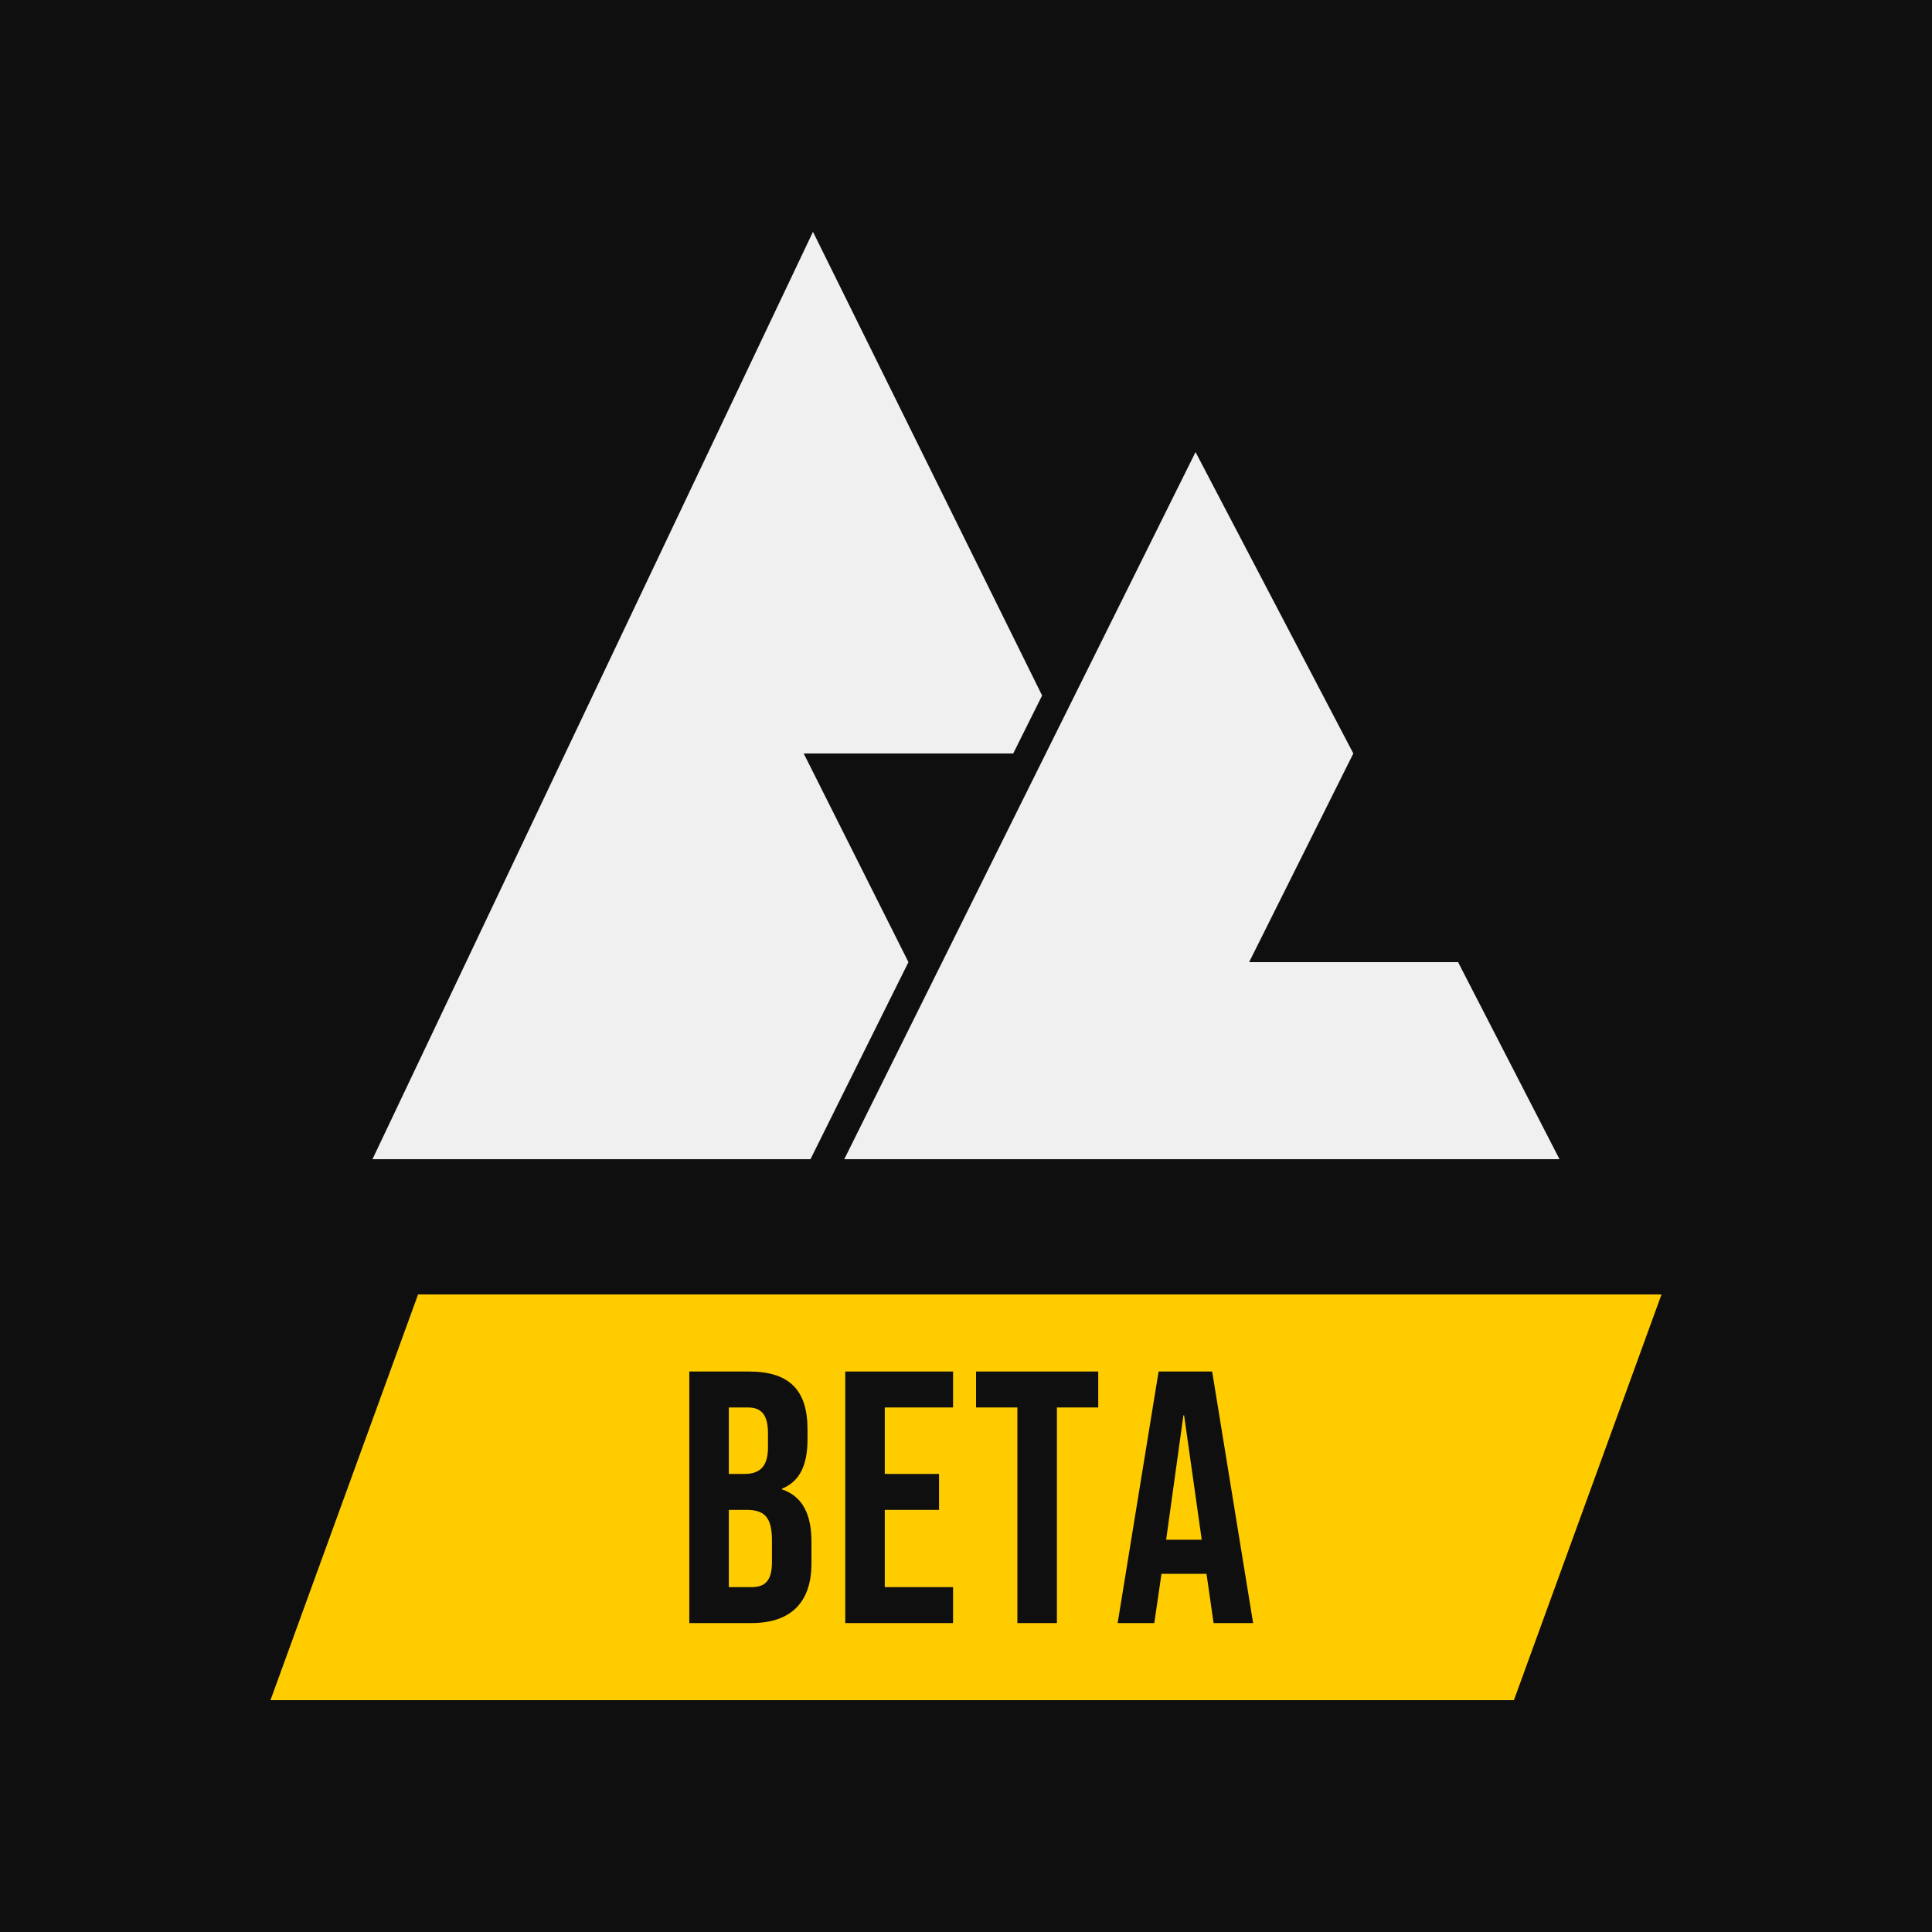
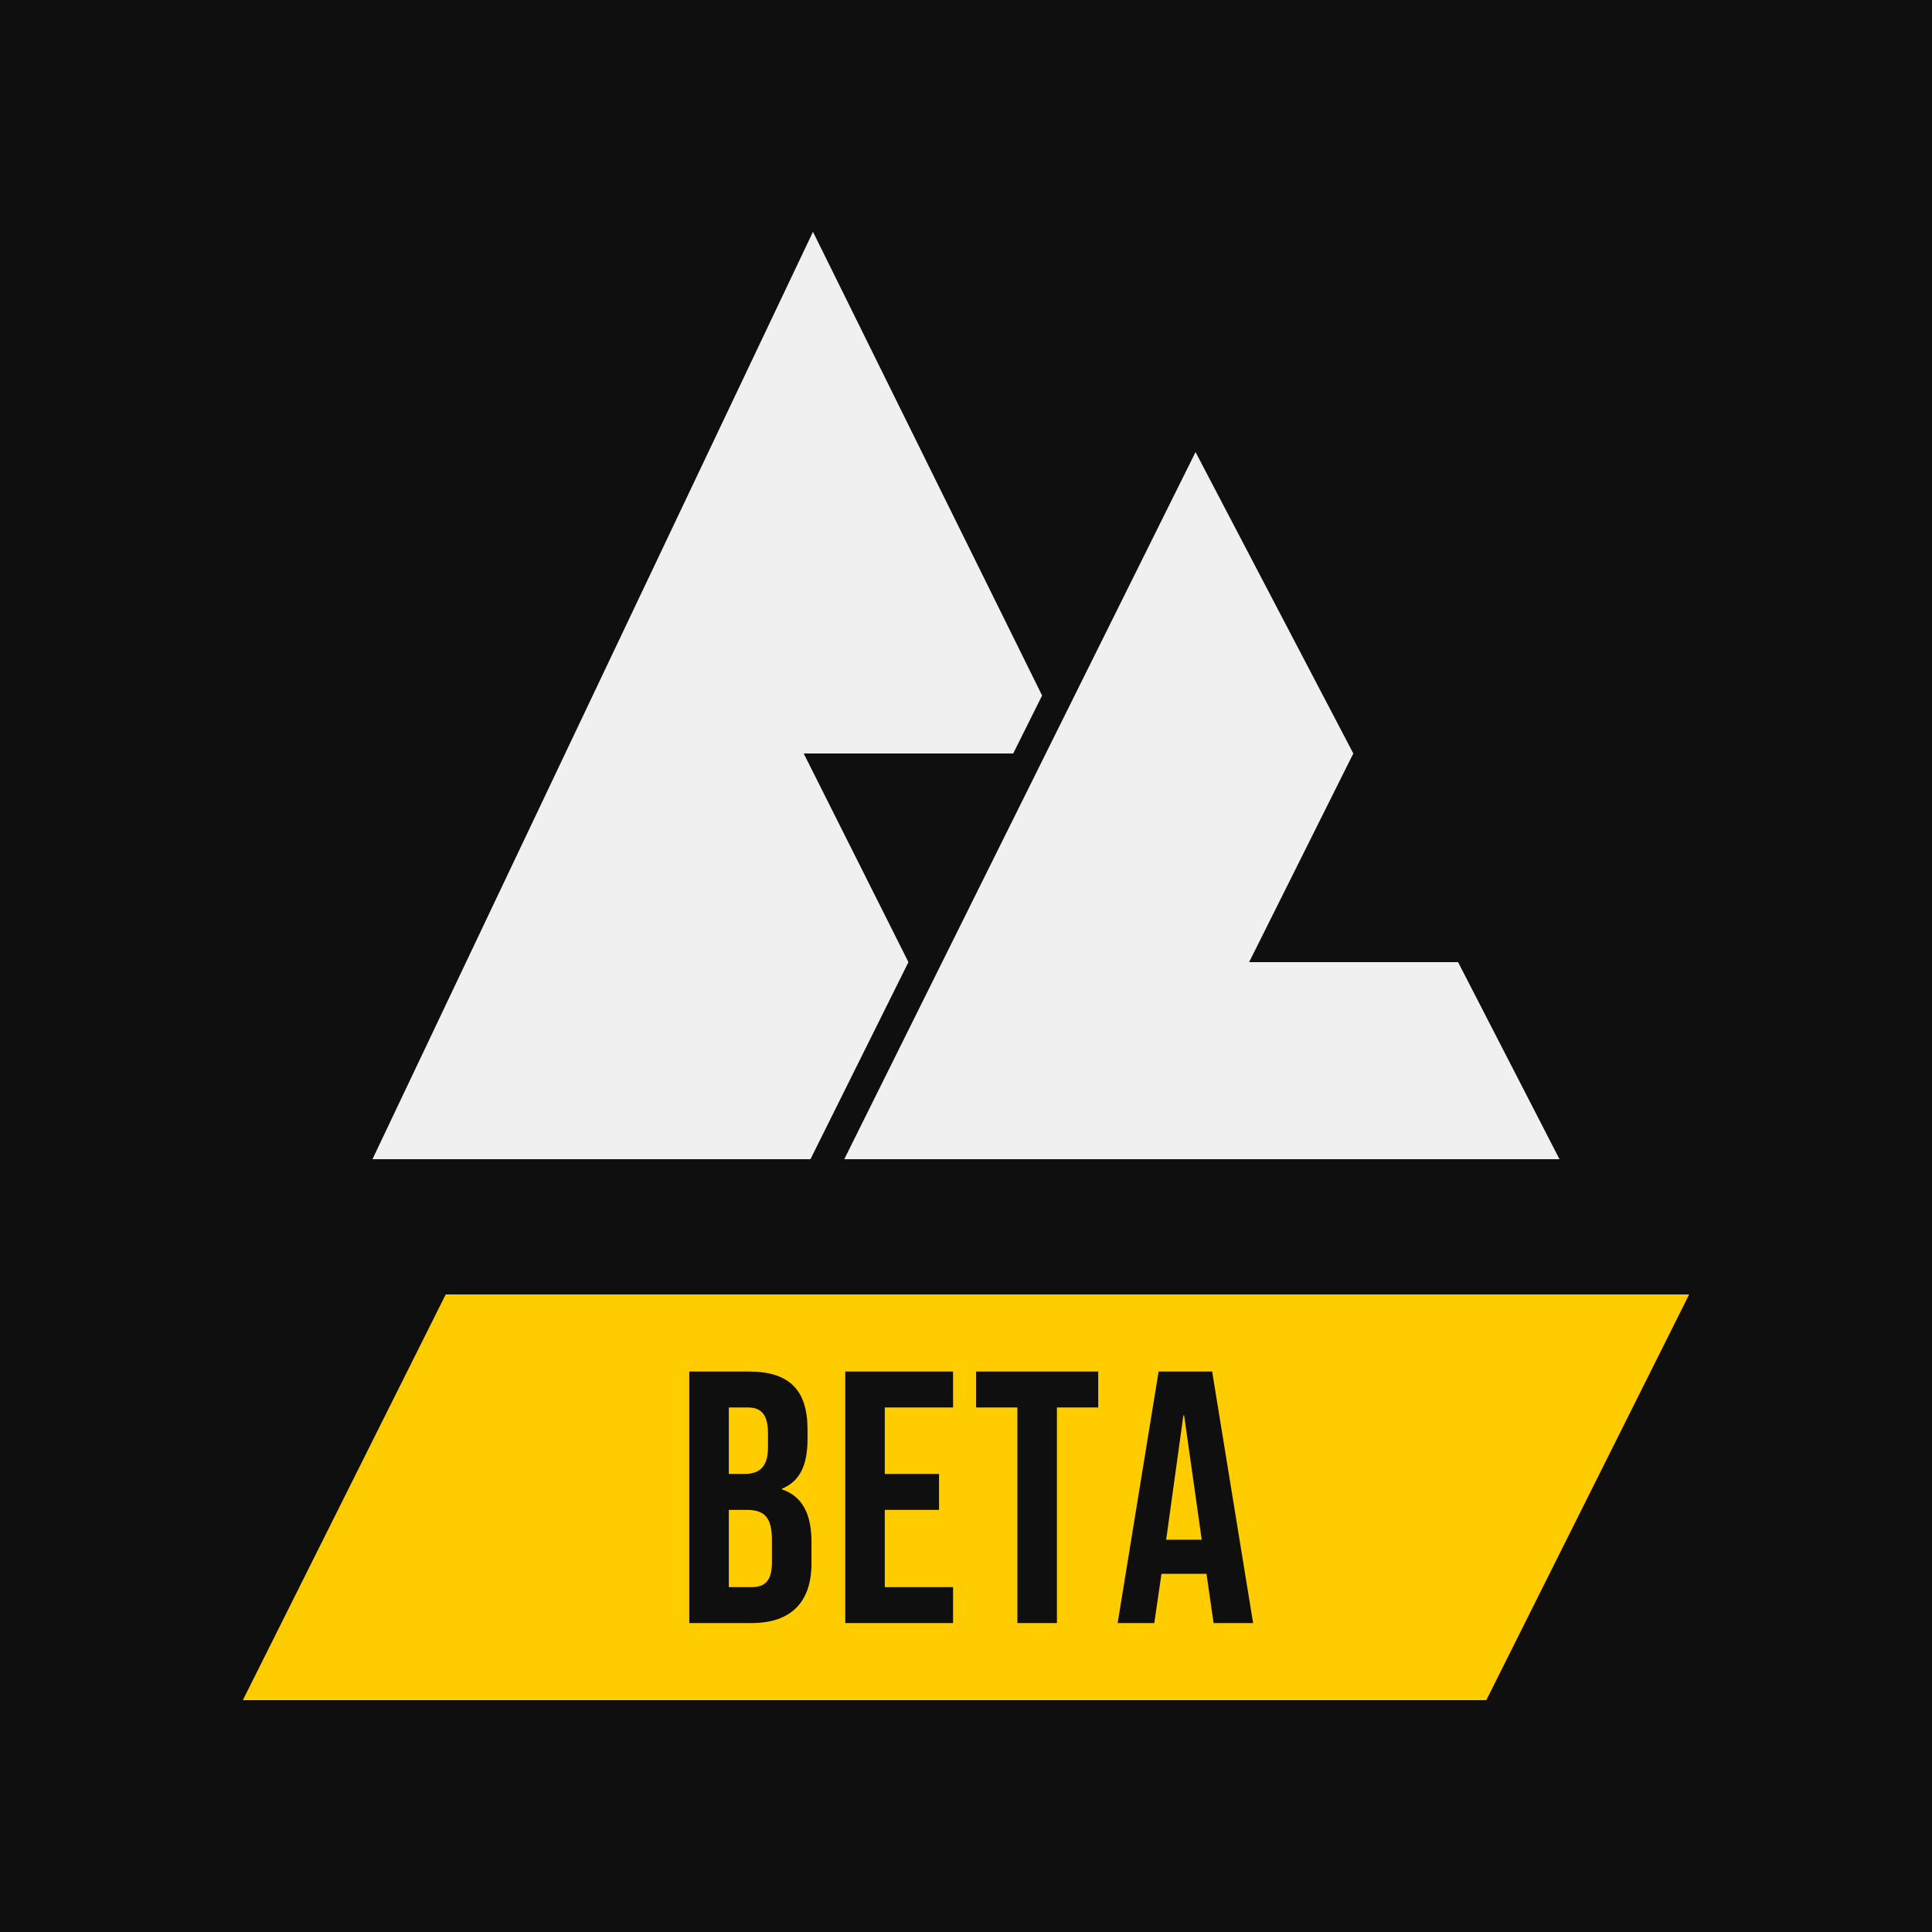
<svg xmlns="http://www.w3.org/2000/svg" viewBox="0 0 100 100">
  <rect width="100" height="100" fill="#0f0f0f" />
  <g transform="translate(19.28,4.8) scale(0.5)">
    <path d="M45.6,14.4l23.718,48l-2.99,6l-21.689,0l10.843,21.6l-10.142,20.4l-45.342,0l45.6,-96Z" fill="#f0f0f0" />
    <path d="M85.203,37.2l16.333,31.2l-10.787,21.6l21.63,0l10.501,20.4l-74.042,0l36.364,-73.2Z" fill="#f0f0f0" />
  </g>
-   <polygon points="21.64,67.00 86.00,67.00 78.36,88.00 14.00,88.00" fill="#ffcc00" />
+   <polygon points="23.07,67.00 87.43,67.00 76.93,88.00 12.57,88.00" fill="#ffcc00" />
  <g transform="translate(34.915,84.010) scale(0.0186,-0.0186)" fill="#0f0f0f">
    <path transform="translate(0.0,0)" d="M41 0H214C324 0 381 58 381 166V226C381 300 358 352 299 372V374C348 394 370 439 370 511V539C370 647 321 700 207 700H41ZM151 415V600H204C243 600 260 578 260 528V489C260 433 235 415 194 415ZM151 100V315H200C250 315 271 295 271 230V169C271 117 251 100 214 100Z" />
    <path transform="translate(434.0,0)" d="M41 0H341V100H151V315H302V415H151V600H341V700H41Z" />
    <path transform="translate(827.0,0)" d="M127 0H237V600H352V700H12V600H127Z" />
    <path transform="translate(1221.0,0)" d="M12 0H114L134 137H259V139L279 0H389L275 700H126ZM147 232 195 578H197L246 232Z" />
  </g>
</svg>
